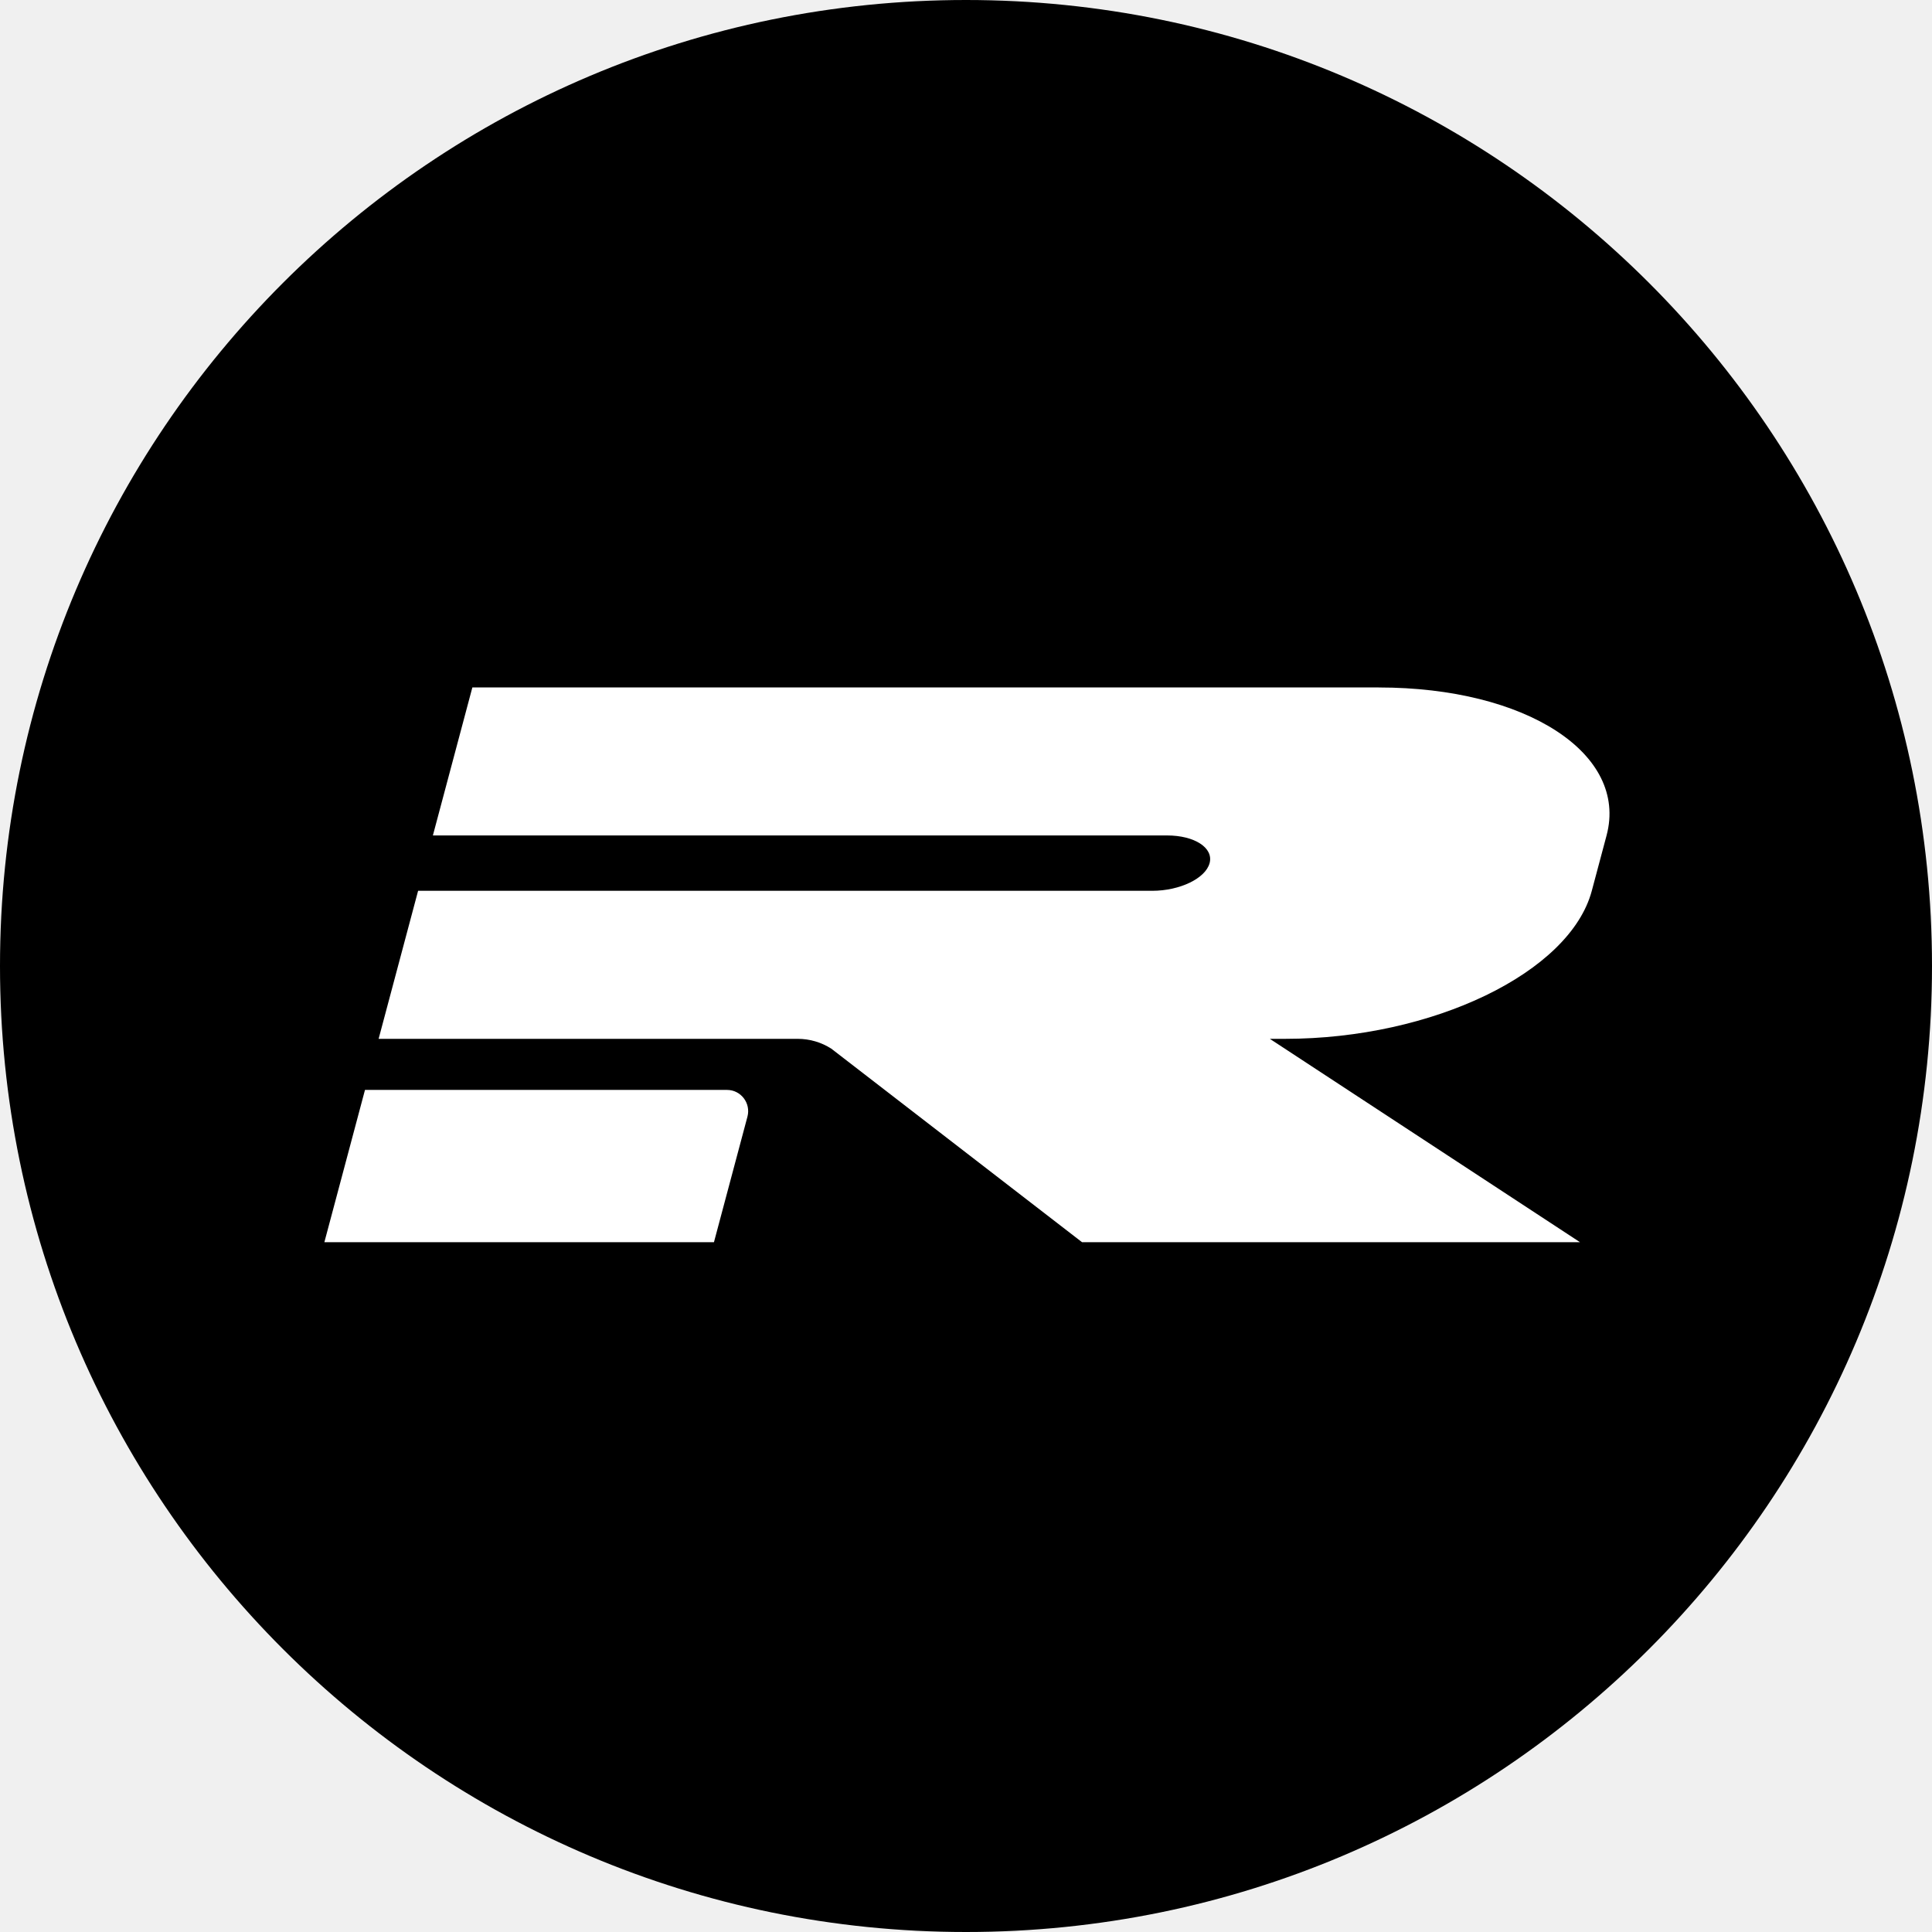
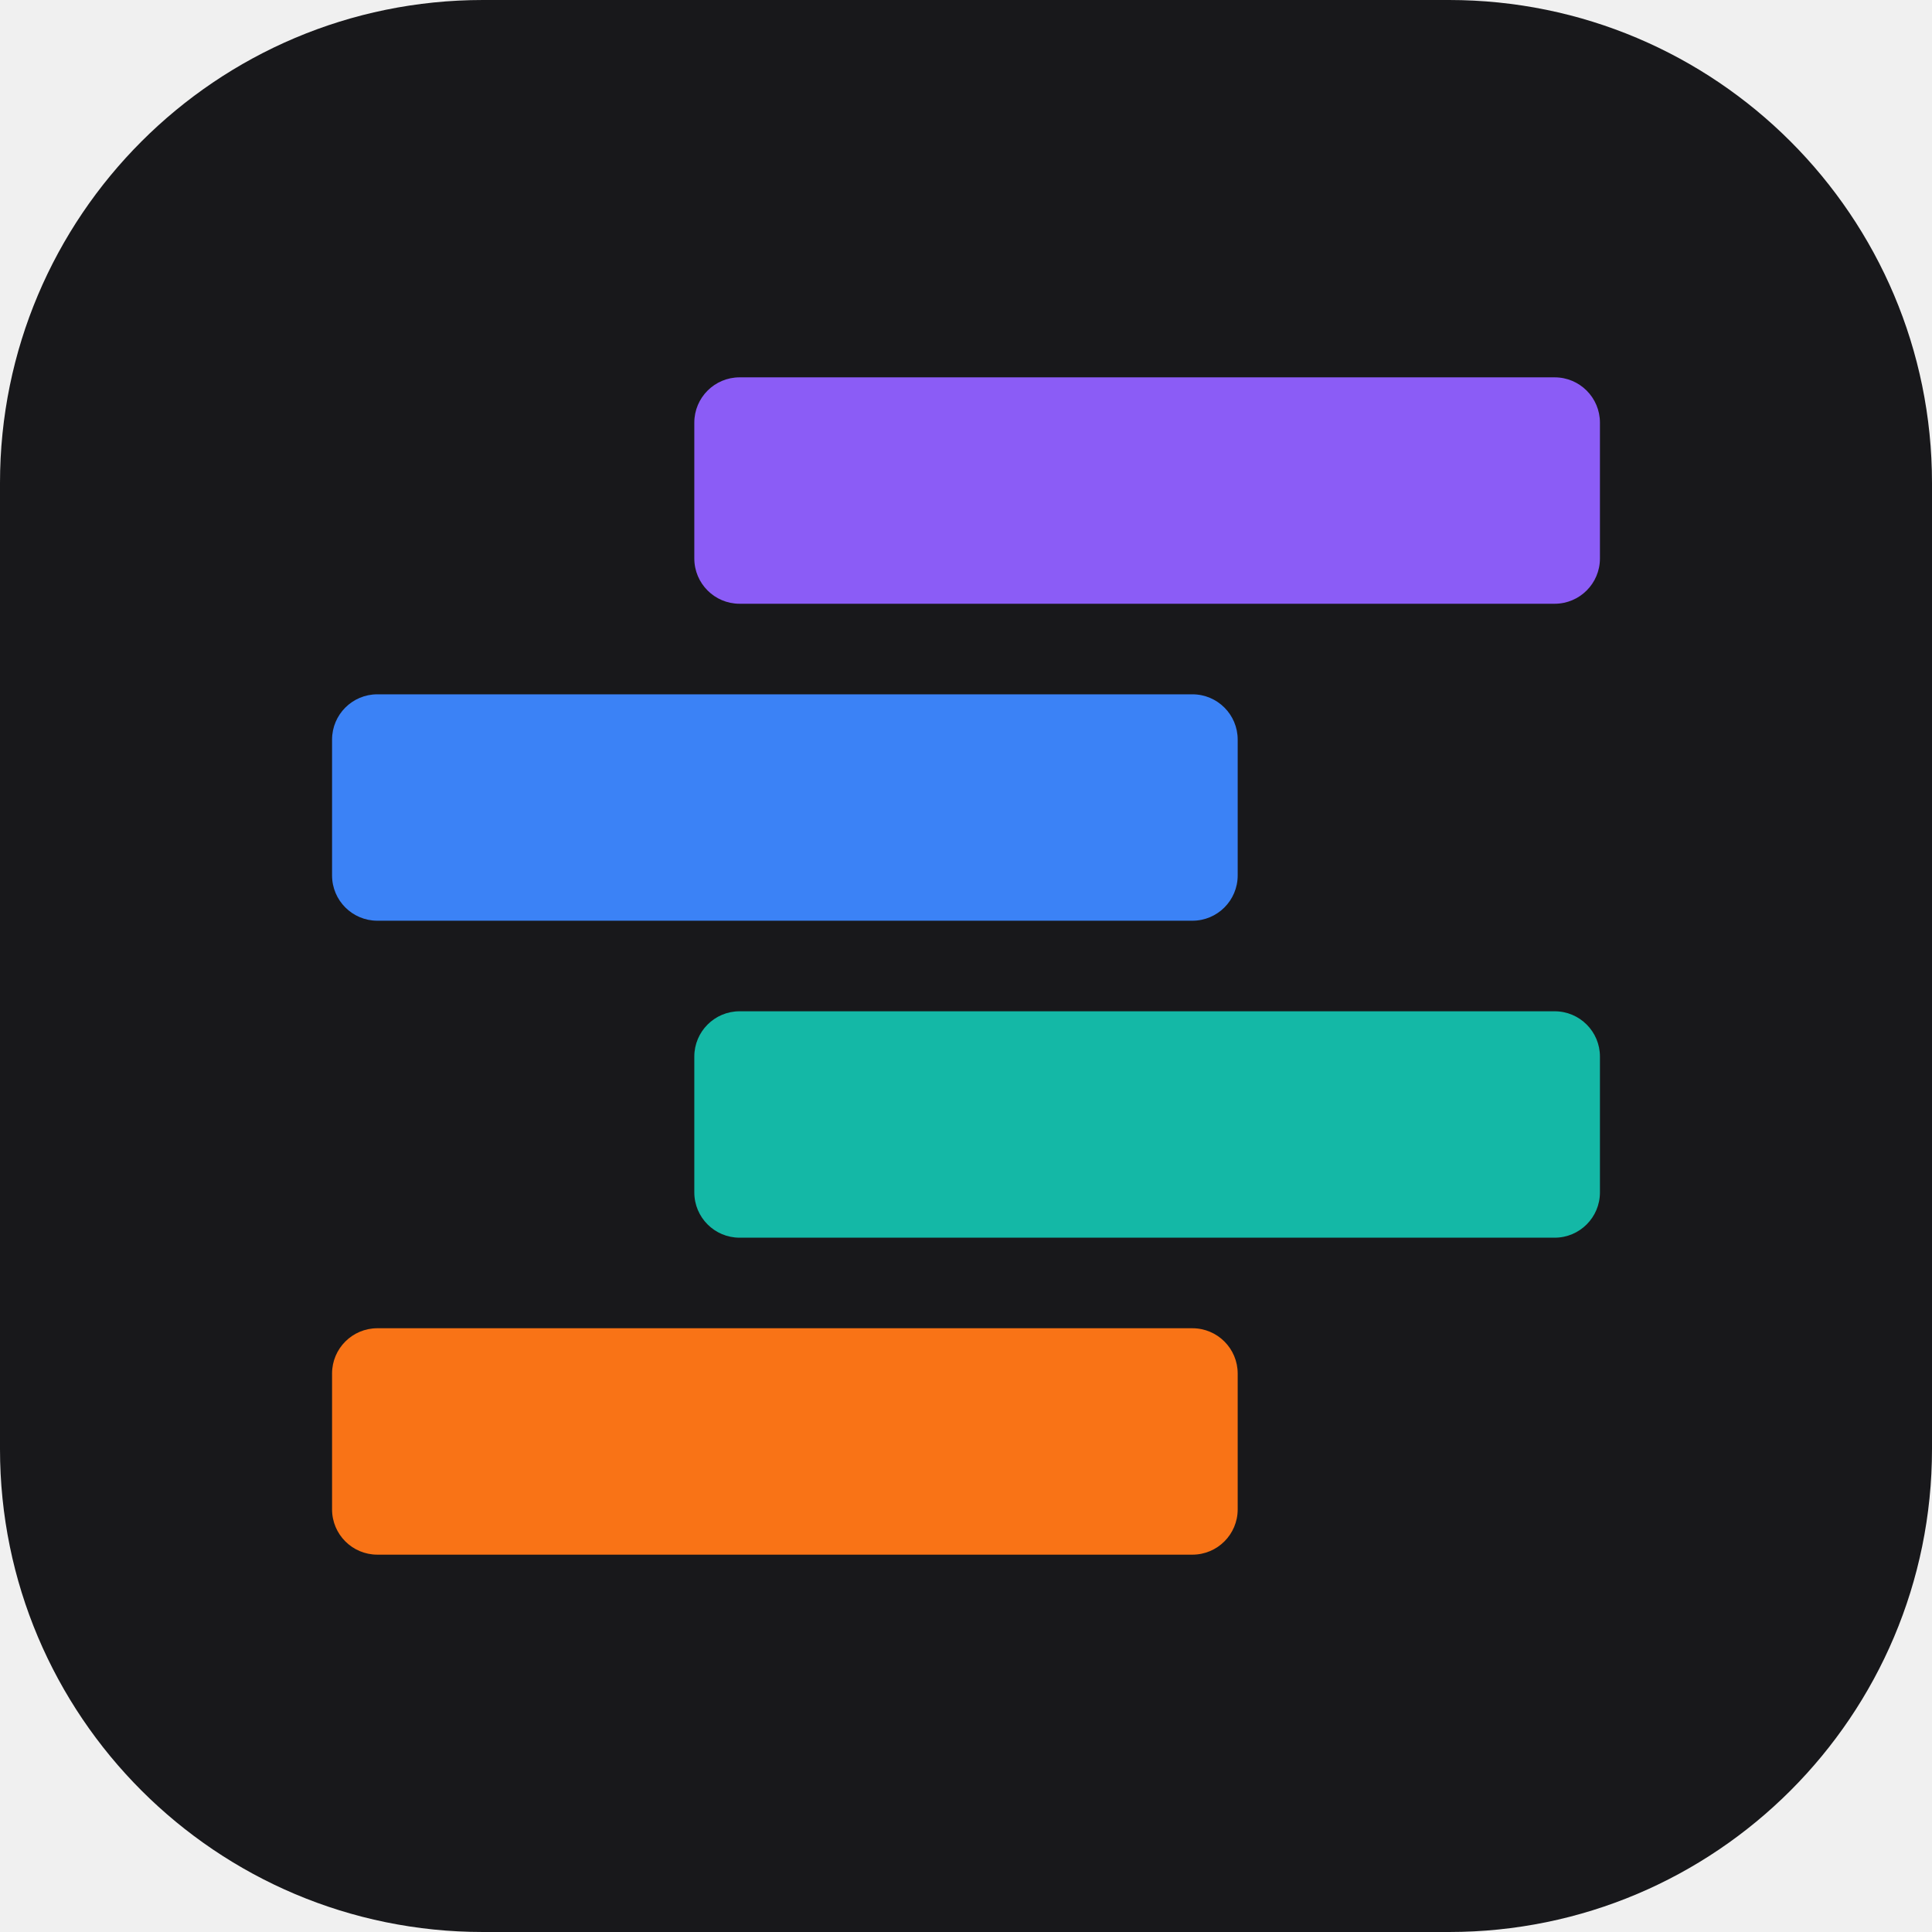
- <svg xmlns="http://www.w3.org/2000/svg" width="144" height="144" viewBox="0 0 144 144" fill="none">
-   <rect width="144" height="144" rx="72" fill="black" />
-   <g clip-path="url(#clip0_2008_2428)">
-     <path d="M102.763 51.238L102.762 51.239V51.24C113.767 51.24 121.369 56.179 119.744 62.271L118.643 66.397C117.017 72.49 106.778 77.429 95.773 77.429H94.647L117.765 92.587H80.65L61.963 78.163C61.215 77.683 60.346 77.429 59.459 77.429H28.22L31.163 66.395H85.88C87.937 66.395 89.852 65.472 90.156 64.333H90.157C90.461 63.194 89.039 62.269 86.981 62.269H32.265L35.207 51.238H102.763ZM54.187 81.236C55.223 81.236 55.978 82.225 55.71 83.23L53.214 92.586H24.177L27.204 81.236H54.187Z" fill="white" />
+ <svg xmlns="http://www.w3.org/2000/svg" width="32" height="32" viewBox="0 0 32 32" fill="none">
+   <rect width="32" height="32" rx="8" fill="#18181b" />
+   <g transform="translate(4 4) scale(.75)">
+     <rect x="10" y="3" width="20" height="5" rx="1" fill="#8b5cf6" />
+     <rect x="2" y="10" width="20" height="5" rx="1" fill="#3b82f6" />
+     <rect x="10" y="17" width="20" height="5" rx="1" fill="#14b8a6" />
+     <rect x="2" y="24" width="20" height="5" rx="1" fill="#f97316" />
  </g>
-   <defs>
-     <clipPath id="clip0_2008_2428">
-       <rect width="96" height="41.586" fill="white" transform="translate(24 51.2069)" />
-     </clipPath>
-   </defs>
</svg>
